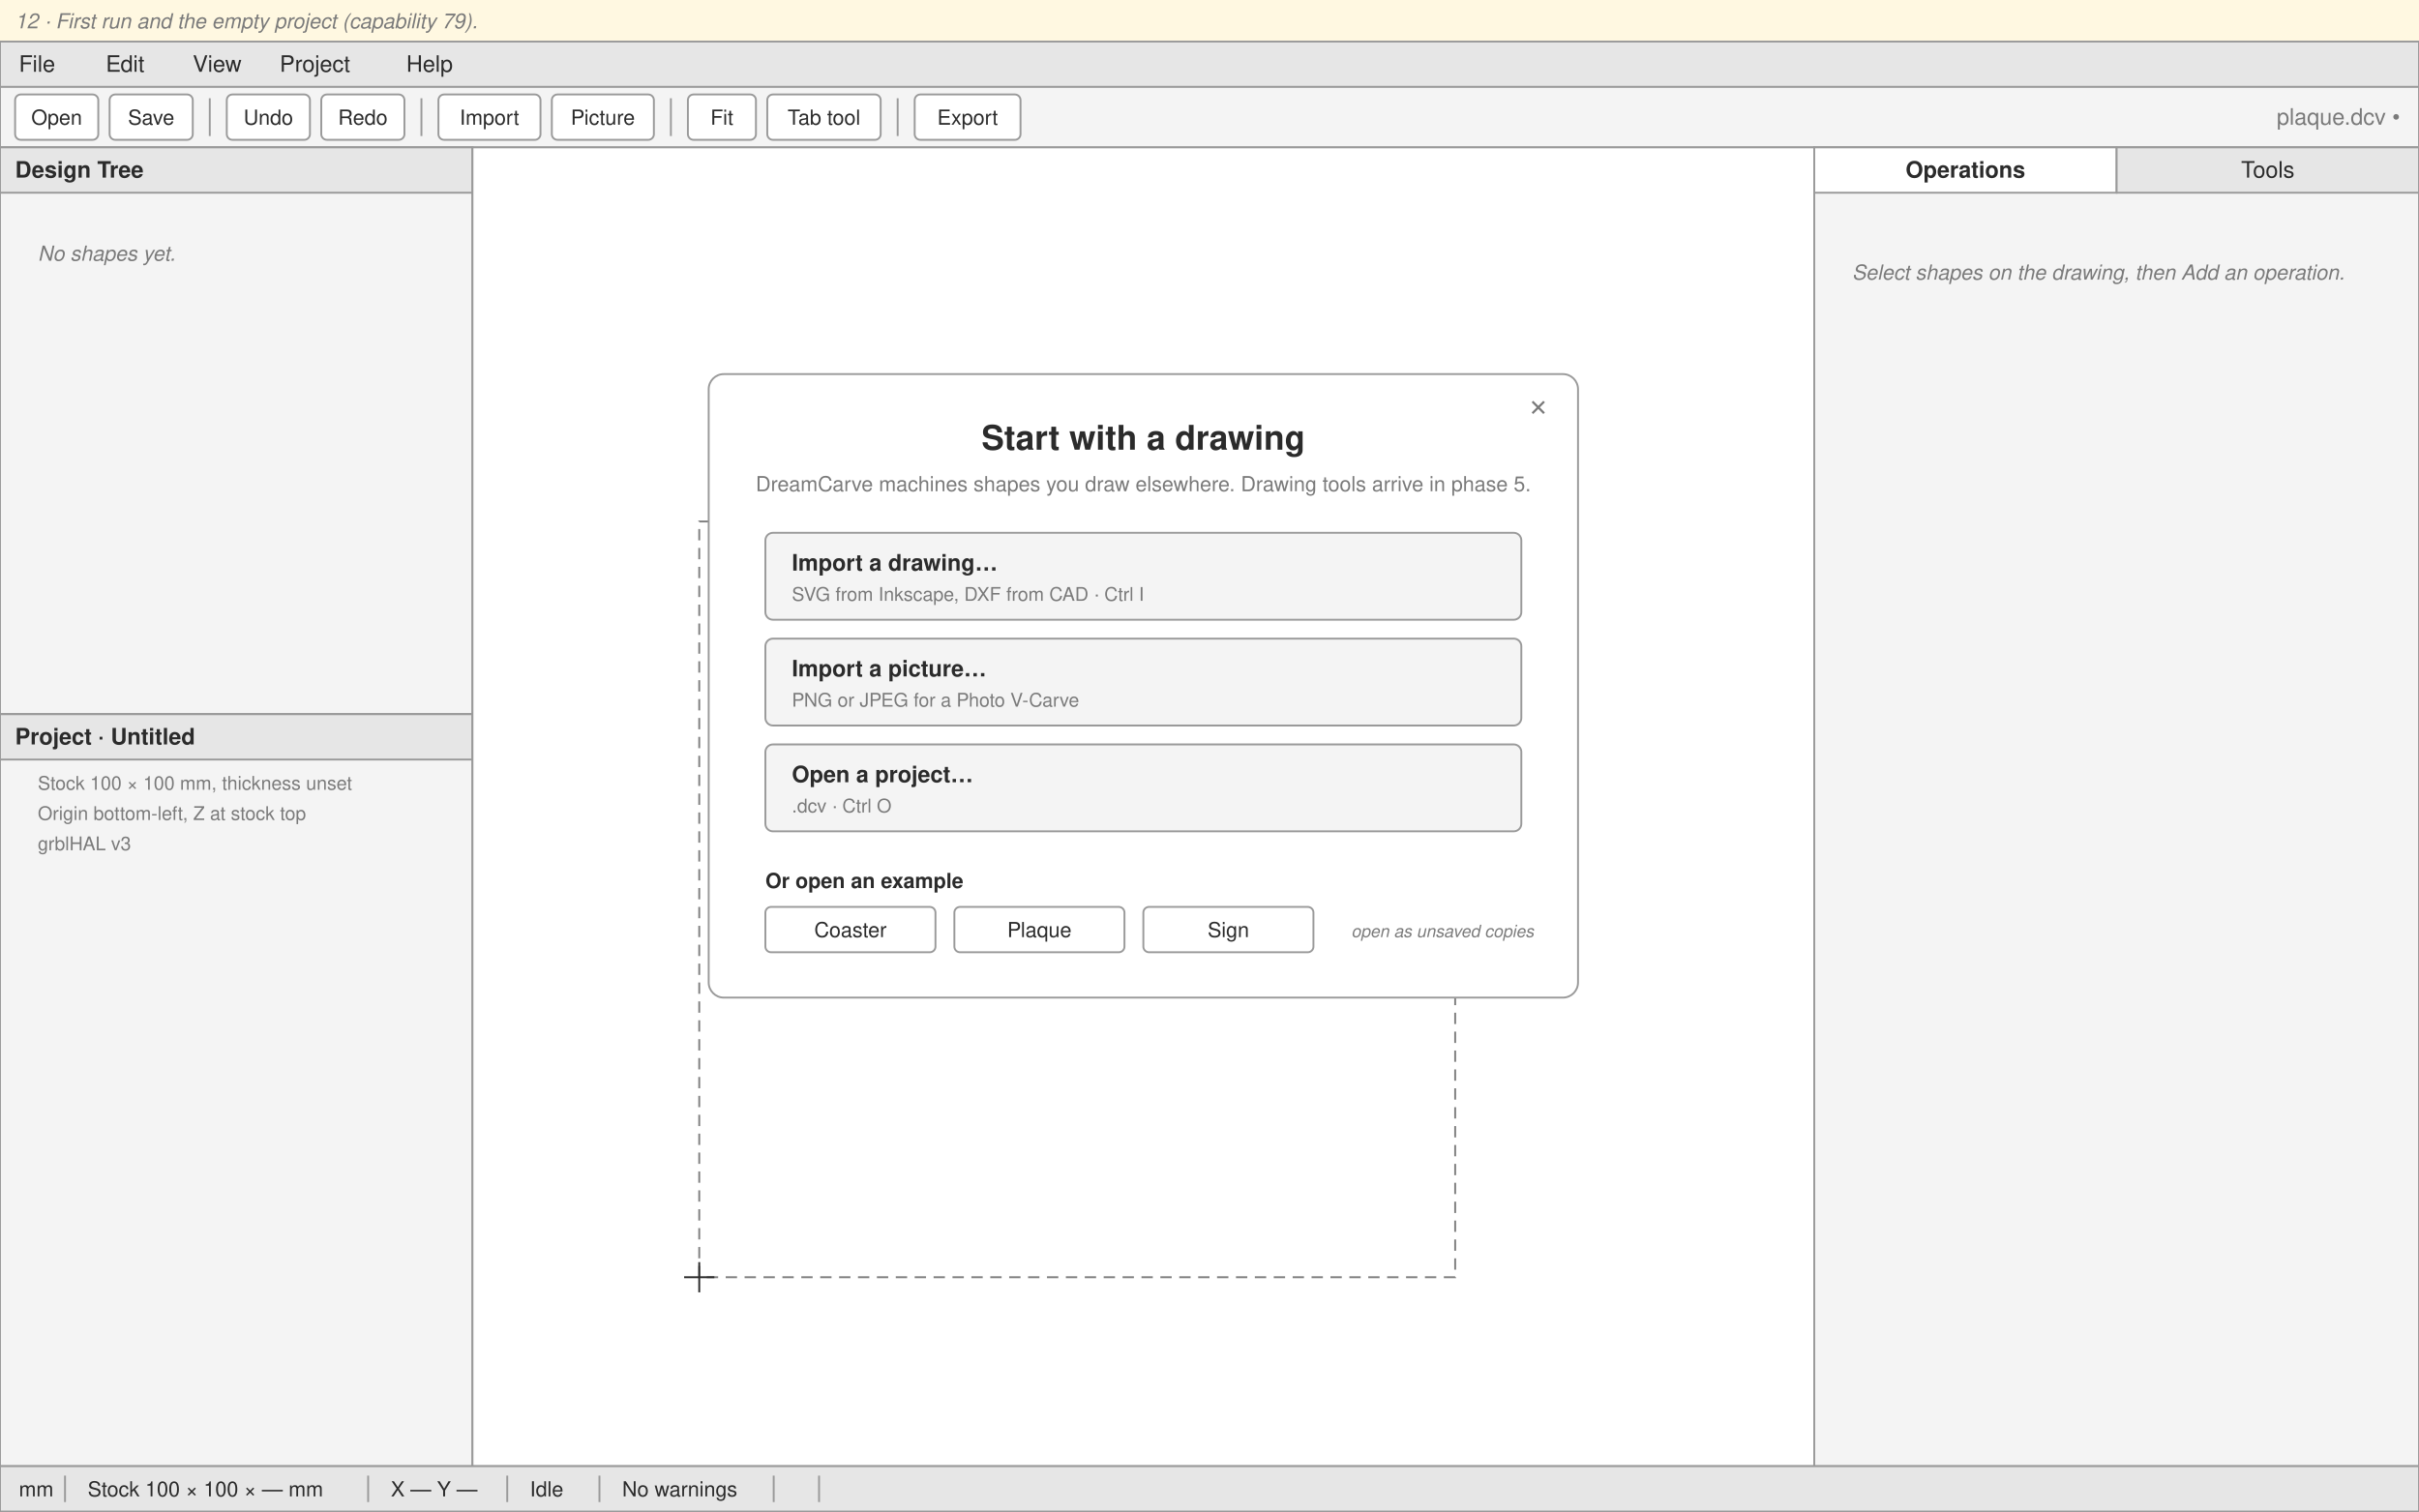
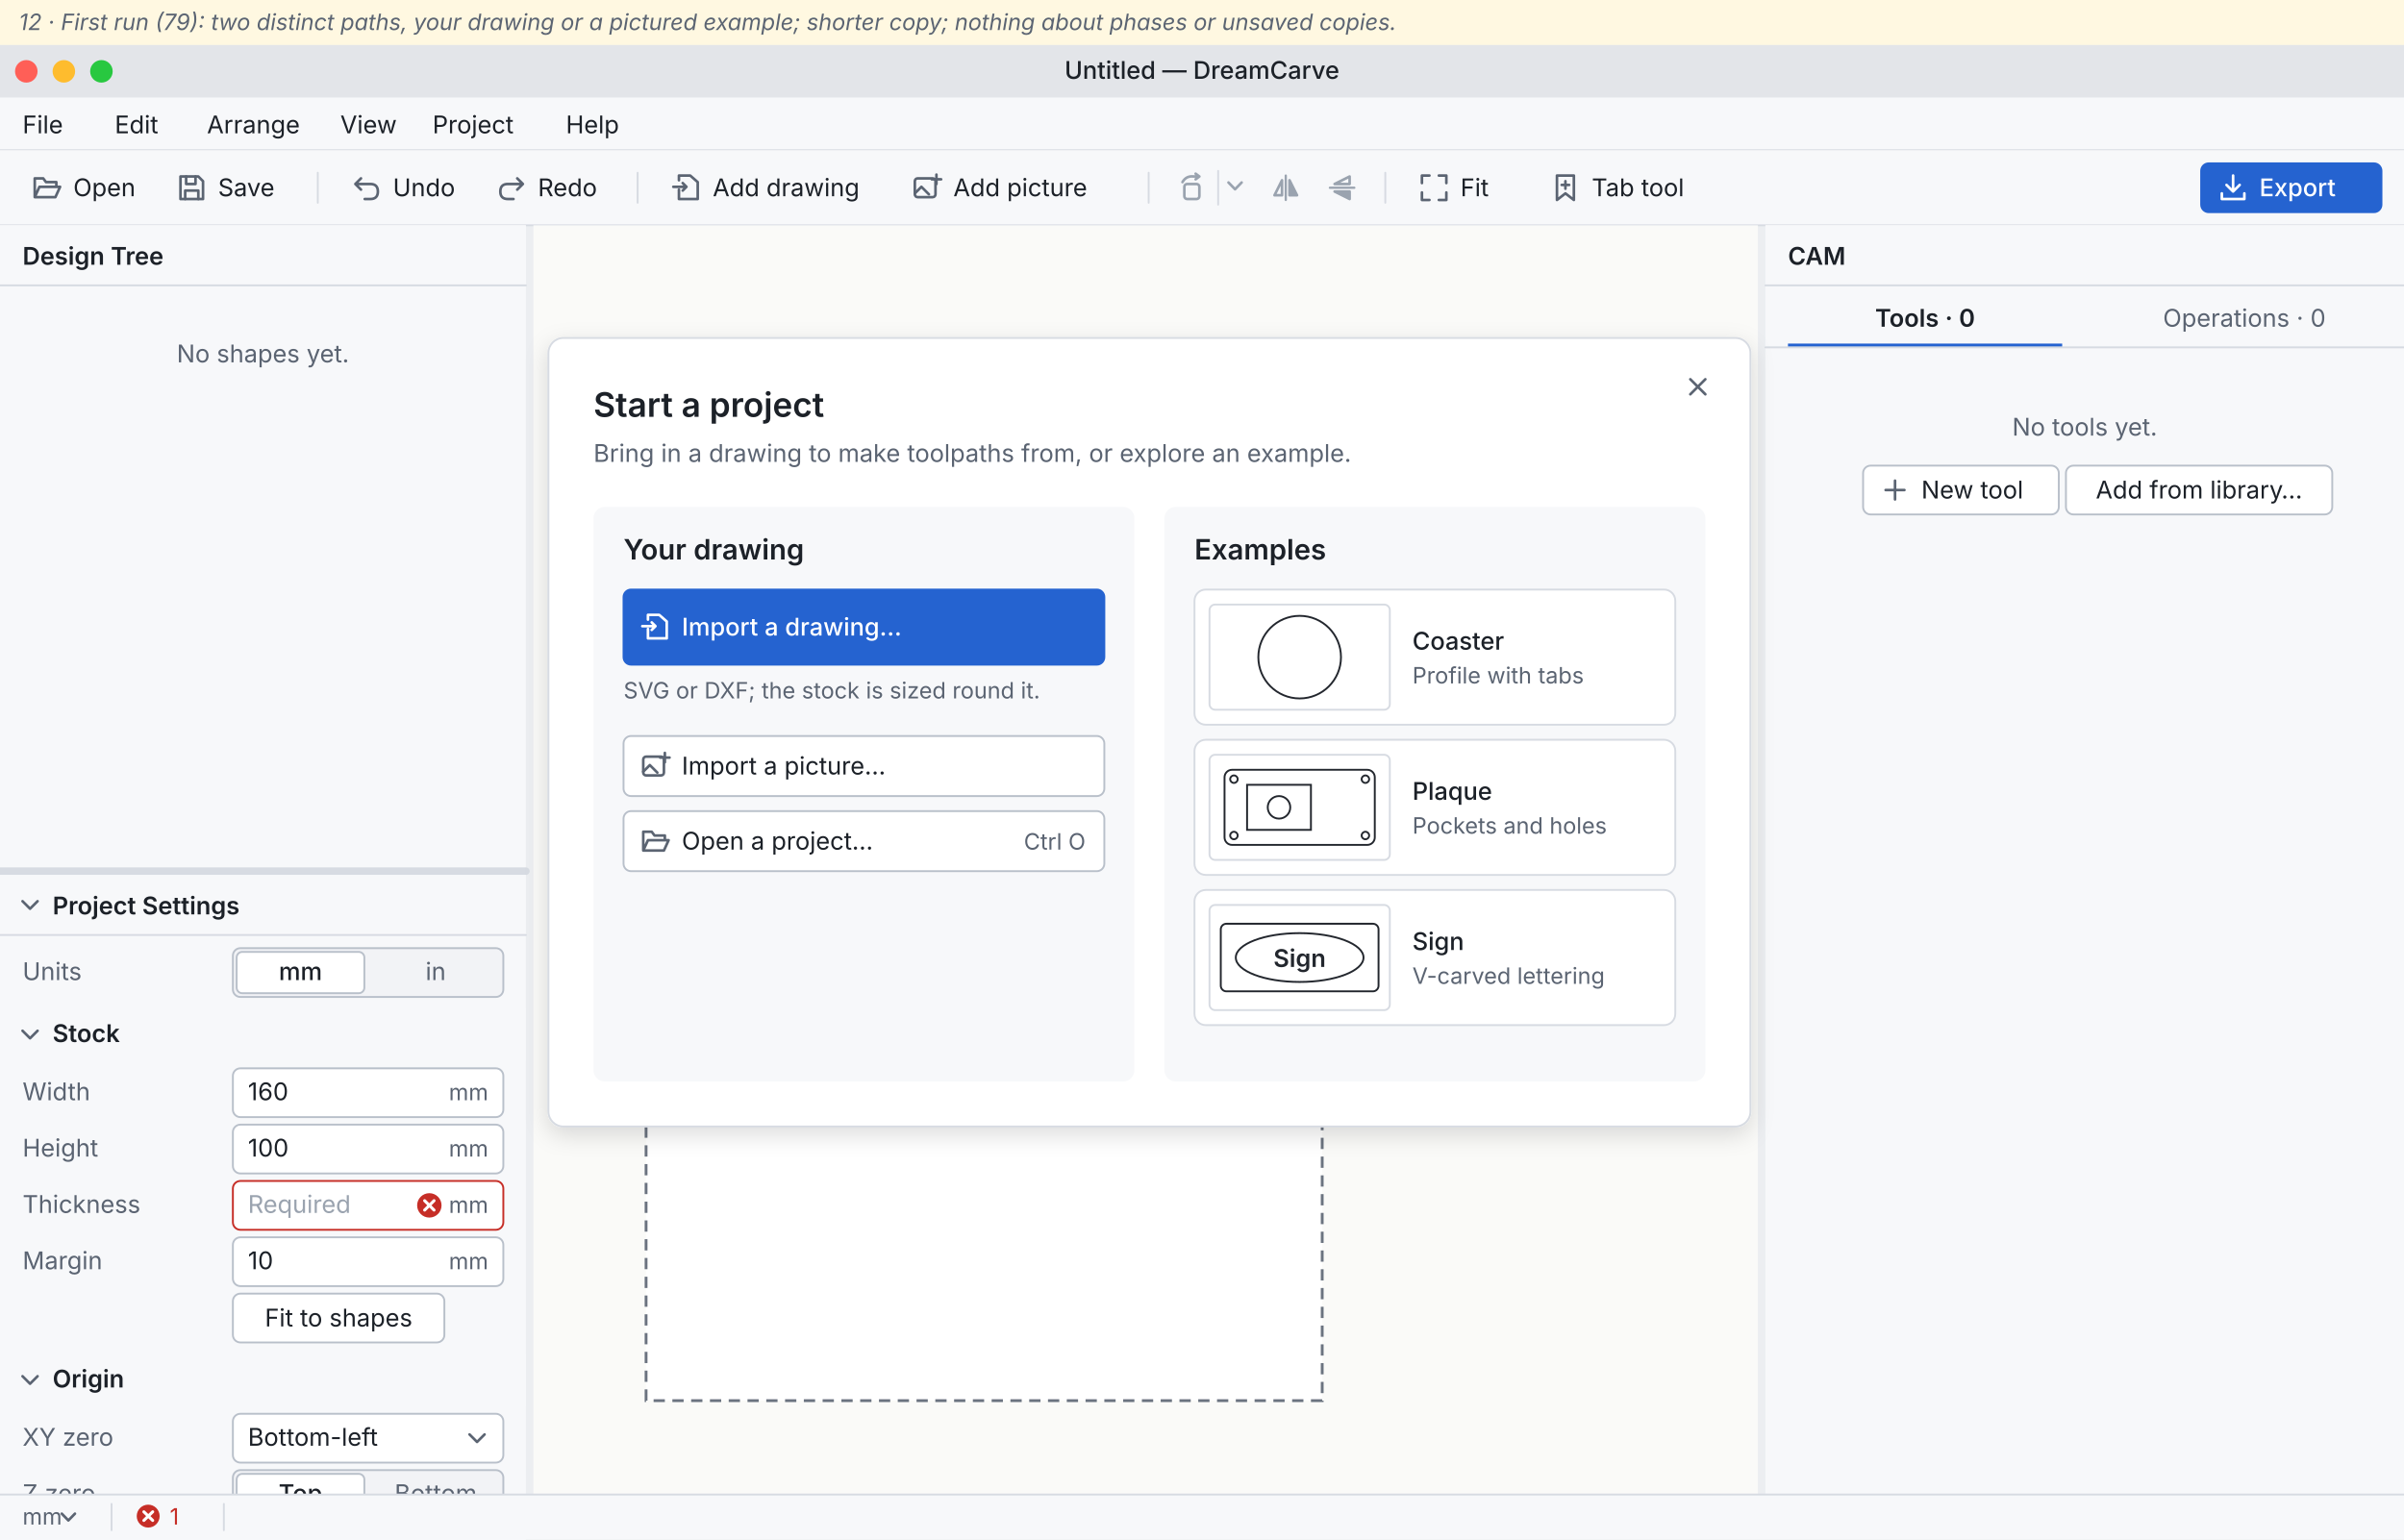
- <svg xmlns="http://www.w3.org/2000/svg" width="1280" height="800" viewBox="0 0 1280 800" font-family="Helvetica, Arial, sans-serif">
-   <rect width="1280" height="800" fill="#ffffff" />
-   <rect x="0" y="0" width="1280" height="22" rx="0" fill="#fff8e1" stroke="none" stroke-width="1" />
-   <text x="8" y="15" font-family="Helvetica, Arial, sans-serif" font-size="11" font-weight="normal" fill="#7a7a7a" text-anchor="start" font-style="italic">12 · First run and the empty project (capability 79).</text>
-   <rect x="0" y="22" width="1280" height="24" rx="0" fill="#e6e6e6" stroke="#9a9a9a" stroke-width="1" />
-   <text x="10" y="38" font-family="Helvetica, Arial, sans-serif" font-size="12" font-weight="normal" fill="#2b2b2b" text-anchor="start">File</text>
-   <text x="56" y="38" font-family="Helvetica, Arial, sans-serif" font-size="12" font-weight="normal" fill="#2b2b2b" text-anchor="start">Edit</text>
-   <text x="102" y="38" font-family="Helvetica, Arial, sans-serif" font-size="12" font-weight="normal" fill="#2b2b2b" text-anchor="start">View</text>
-   <text x="148" y="38" font-family="Helvetica, Arial, sans-serif" font-size="12" font-weight="normal" fill="#2b2b2b" text-anchor="start">Project</text>
-   <text x="215" y="38" font-family="Helvetica, Arial, sans-serif" font-size="12" font-weight="normal" fill="#2b2b2b" text-anchor="start">Help</text>
-   <rect x="0" y="46" width="1280" height="32" rx="0" fill="#f4f4f4" stroke="#9a9a9a" stroke-width="1" />
-   <rect x="8" y="50" width="44" height="24" rx="3" fill="#ffffff" stroke="#9a9a9a" stroke-width="1" />
-   <text x="30.0" y="66.0" font-family="Helvetica, Arial, sans-serif" font-size="11" font-weight="normal" fill="#2b2b2b" text-anchor="middle">Open</text>
-   <rect x="58" y="50" width="44" height="24" rx="3" fill="#ffffff" stroke="#9a9a9a" stroke-width="1" />
-   <text x="80.0" y="66.0" font-family="Helvetica, Arial, sans-serif" font-size="11" font-weight="normal" fill="#2b2b2b" text-anchor="middle">Save</text>
-   <line x1="111" y1="52" x2="111" y2="72" stroke="#9a9a9a" stroke-width="1" />
-   <rect x="120" y="50" width="44" height="24" rx="3" fill="#ffffff" stroke="#9a9a9a" stroke-width="1" />
-   <text x="142.0" y="66.0" font-family="Helvetica, Arial, sans-serif" font-size="11" font-weight="normal" fill="#2b2b2b" text-anchor="middle">Undo</text>
-   <rect x="170" y="50" width="44" height="24" rx="3" fill="#ffffff" stroke="#9a9a9a" stroke-width="1" />
-   <text x="192.0" y="66.0" font-family="Helvetica, Arial, sans-serif" font-size="11" font-weight="normal" fill="#2b2b2b" text-anchor="middle">Redo</text>
-   <line x1="223" y1="52" x2="223" y2="72" stroke="#9a9a9a" stroke-width="1" />
-   <rect x="232" y="50" width="54" height="24" rx="3" fill="#ffffff" stroke="#9a9a9a" stroke-width="1" />
-   <text x="259.0" y="66.0" font-family="Helvetica, Arial, sans-serif" font-size="11" font-weight="normal" fill="#2b2b2b" text-anchor="middle">Import</text>
-   <rect x="292" y="50" width="54" height="24" rx="3" fill="#ffffff" stroke="#9a9a9a" stroke-width="1" />
-   <text x="319.0" y="66.0" font-family="Helvetica, Arial, sans-serif" font-size="11" font-weight="normal" fill="#2b2b2b" text-anchor="middle">Picture</text>
-   <line x1="355" y1="52" x2="355" y2="72" stroke="#9a9a9a" stroke-width="1" />
-   <rect x="364" y="50" width="36" height="24" rx="3" fill="#ffffff" stroke="#9a9a9a" stroke-width="1" />
-   <text x="382.0" y="66.0" font-family="Helvetica, Arial, sans-serif" font-size="11" font-weight="normal" fill="#2b2b2b" text-anchor="middle">Fit</text>
-   <rect x="406" y="50" width="60" height="24" rx="3" fill="#ffffff" stroke="#9a9a9a" stroke-width="1" />
-   <text x="436.0" y="66.0" font-family="Helvetica, Arial, sans-serif" font-size="11" font-weight="normal" fill="#2b2b2b" text-anchor="middle">Tab tool</text>
-   <line x1="475" y1="52" x2="475" y2="72" stroke="#9a9a9a" stroke-width="1" />
-   <rect x="484" y="50" width="56" height="24" rx="3" fill="#ffffff" stroke="#9a9a9a" stroke-width="1" />
-   <text x="512.0" y="66.0" font-family="Helvetica, Arial, sans-serif" font-size="11" font-weight="normal" fill="#2b2b2b" text-anchor="middle">Export</text>
-   <text x="1270" y="66" font-family="Helvetica, Arial, sans-serif" font-size="12" font-weight="normal" fill="#7a7a7a" text-anchor="end">plaque.dcv •</text>
-   <rect x="0" y="78" width="250" height="300" rx="0" fill="#f4f4f4" stroke="#9a9a9a" stroke-width="1" />
-   <rect x="0" y="78" width="250" height="24" rx="0" fill="#e6e6e6" stroke="#9a9a9a" stroke-width="1" />
-   <text x="8" y="94" font-family="Helvetica, Arial, sans-serif" font-size="12" font-weight="bold" fill="#2b2b2b" text-anchor="start">Design Tree</text>
-   <text x="20" y="138" font-family="Helvetica, Arial, sans-serif" font-size="11" font-weight="normal" fill="#7a7a7a" text-anchor="start" font-style="italic">No shapes yet.</text>
-   <rect x="0" y="378" width="250" height="398" rx="0" fill="#f4f4f4" stroke="#9a9a9a" stroke-width="1" />
-   <rect x="0" y="378" width="250" height="24" rx="0" fill="#e6e6e6" stroke="#9a9a9a" stroke-width="1" />
-   <text x="8" y="394" font-family="Helvetica, Arial, sans-serif" font-size="12" font-weight="bold" fill="#2b2b2b" text-anchor="start">Project · Untitled</text>
-   <text x="20" y="418" font-family="Helvetica, Arial, sans-serif" font-size="10" font-weight="normal" fill="#7a7a7a" text-anchor="start">Stock 100 × 100 mm, thickness unset</text>
-   <text x="20" y="434" font-family="Helvetica, Arial, sans-serif" font-size="10" font-weight="normal" fill="#7a7a7a" text-anchor="start">Origin bottom-left, Z at stock top</text>
-   <text x="20" y="450" font-family="Helvetica, Arial, sans-serif" font-size="10" font-weight="normal" fill="#7a7a7a" text-anchor="start">grblHAL v3</text>
-   <rect x="250" y="78" width="710" height="698" rx="0" fill="#ffffff" stroke="#9a9a9a" stroke-width="1" />
-   <rect x="370" y="276" width="400" height="400" rx="0" fill="none" stroke="#7f7f7f" stroke-width="1" stroke-dasharray="6 4" />
-   <line x1="362" y1="676" x2="378" y2="676" stroke="#2b2b2b" stroke-width="1" />
-   <line x1="370" y1="668" x2="370" y2="684" stroke="#2b2b2b" stroke-width="1" />
-   <rect x="375.0" y="198" width="460" height="330" rx="8" fill="#ffffff" stroke="#9a9a9a" stroke-width="1" />
-   <text x="819.0" y="220" font-family="Helvetica, Arial, sans-serif" font-size="12" font-weight="normal" fill="#7a7a7a" text-anchor="end">✕</text>
-   <text x="605.0" y="238" font-family="Helvetica, Arial, sans-serif" font-size="18" font-weight="bold" fill="#2b2b2b" text-anchor="middle">Start with a drawing</text>
-   <text x="605.0" y="260" font-family="Helvetica, Arial, sans-serif" font-size="11" font-weight="normal" fill="#7a7a7a" text-anchor="middle">DreamCarve machines shapes you draw elsewhere. Drawing tools arrive in phase 5.</text>
-   <rect x="405.0" y="282" width="400" height="46" rx="4" fill="#f4f4f4" stroke="#9a9a9a" stroke-width="1" />
-   <text x="419.0" y="302" font-family="Helvetica, Arial, sans-serif" font-size="12" font-weight="bold" fill="#2b2b2b" text-anchor="start">Import a drawing…</text>
-   <text x="419.0" y="318" font-family="Helvetica, Arial, sans-serif" font-size="10" font-weight="normal" fill="#7a7a7a" text-anchor="start">SVG from Inkscape, DXF from CAD  ·  Ctrl I</text>
-   <rect x="405.0" y="338" width="400" height="46" rx="4" fill="#f4f4f4" stroke="#9a9a9a" stroke-width="1" />
-   <text x="419.0" y="358" font-family="Helvetica, Arial, sans-serif" font-size="12" font-weight="bold" fill="#2b2b2b" text-anchor="start">Import a picture…</text>
-   <text x="419.0" y="374" font-family="Helvetica, Arial, sans-serif" font-size="10" font-weight="normal" fill="#7a7a7a" text-anchor="start">PNG or JPEG for a Photo V-Carve</text>
-   <rect x="405.0" y="394" width="400" height="46" rx="4" fill="#f4f4f4" stroke="#9a9a9a" stroke-width="1" />
-   <text x="419.0" y="414" font-family="Helvetica, Arial, sans-serif" font-size="12" font-weight="bold" fill="#2b2b2b" text-anchor="start">Open a project…</text>
-   <text x="419.0" y="430" font-family="Helvetica, Arial, sans-serif" font-size="10" font-weight="normal" fill="#7a7a7a" text-anchor="start">.dcv  ·  Ctrl O</text>
-   <text x="405.0" y="470" font-family="Helvetica, Arial, sans-serif" font-size="11" font-weight="bold" fill="#2b2b2b" text-anchor="start">Or open an example</text>
-   <rect x="405.0" y="480" width="90" height="24" rx="3" fill="#ffffff" stroke="#9a9a9a" stroke-width="1" />
-   <text x="450.0" y="496.0" font-family="Helvetica, Arial, sans-serif" font-size="11" font-weight="normal" fill="#2b2b2b" text-anchor="middle">Coaster</text>
-   <rect x="505.0" y="480" width="90" height="24" rx="3" fill="#ffffff" stroke="#9a9a9a" stroke-width="1" />
-   <text x="550.0" y="496.0" font-family="Helvetica, Arial, sans-serif" font-size="11" font-weight="normal" fill="#2b2b2b" text-anchor="middle">Plaque</text>
-   <rect x="605.0" y="480" width="90" height="24" rx="3" fill="#ffffff" stroke="#9a9a9a" stroke-width="1" />
-   <text x="650.0" y="496.0" font-family="Helvetica, Arial, sans-serif" font-size="11" font-weight="normal" fill="#2b2b2b" text-anchor="middle">Sign</text>
-   <text x="715.0" y="496" font-family="Helvetica, Arial, sans-serif" font-size="9" font-weight="normal" fill="#7a7a7a" text-anchor="start" font-style="italic">open as unsaved copies</text>
-   <rect x="960" y="78" width="320" height="698" rx="0" fill="#f4f4f4" stroke="#9a9a9a" stroke-width="1" />
-   <rect x="960.0" y="78" width="160.0" height="24" rx="0" fill="#ffffff" stroke="#9a9a9a" stroke-width="1" />
-   <text x="1040.0" y="94" font-family="Helvetica, Arial, sans-serif" font-size="12" font-weight="bold" fill="#2b2b2b" text-anchor="middle">Operations</text>
-   <rect x="1120.0" y="78" width="160.0" height="24" rx="0" fill="#e6e6e6" stroke="#9a9a9a" stroke-width="1" />
-   <text x="1200.0" y="94" font-family="Helvetica, Arial, sans-serif" font-size="12" font-weight="normal" fill="#2b2b2b" text-anchor="middle">Tools</text>
-   <text x="980" y="148" font-family="Helvetica, Arial, sans-serif" font-size="11" font-weight="normal" fill="#7a7a7a" text-anchor="start" font-style="italic">Select shapes on the drawing, then Add an operation.</text>
-   <rect x="0" y="776" width="1280" height="24" rx="0" fill="#e6e6e6" stroke="#9a9a9a" stroke-width="1" />
-   <text x="10" y="792" font-family="Helvetica, Arial, sans-serif" font-size="11" font-weight="normal" fill="#2b2b2b" text-anchor="start">mm</text>
-   <line x1="34.4" y1="781" x2="34.4" y2="795" stroke="#9a9a9a" stroke-width="1" />
-   <text x="46.4" y="792" font-family="Helvetica, Arial, sans-serif" font-size="11" font-weight="normal" fill="#2b2b2b" text-anchor="start">Stock 100 × 100 × — mm</text>
-   <line x1="194.8" y1="781" x2="194.8" y2="795" stroke="#9a9a9a" stroke-width="1" />
-   <text x="206.8" y="792" font-family="Helvetica, Arial, sans-serif" font-size="11" font-weight="normal" fill="#2b2b2b" text-anchor="start">X —  Y —</text>
-   <line x1="268.4" y1="781" x2="268.4" y2="795" stroke="#9a9a9a" stroke-width="1" />
-   <text x="280.4" y="792" font-family="Helvetica, Arial, sans-serif" font-size="11" font-weight="normal" fill="#2b2b2b" text-anchor="start">Idle</text>
-   <line x1="317.2" y1="781" x2="317.2" y2="795" stroke="#9a9a9a" stroke-width="1" />
-   <text x="329.2" y="792" font-family="Helvetica, Arial, sans-serif" font-size="11" font-weight="normal" fill="#2b2b2b" text-anchor="start">No warnings</text>
-   <line x1="409.4" y1="781" x2="409.4" y2="795" stroke="#9a9a9a" stroke-width="1" />
-   <text x="421.4" y="792" font-family="Helvetica, Arial, sans-serif" font-size="11" font-weight="normal" fill="#2b2b2b" text-anchor="start" />
-   <line x1="433.4" y1="781" x2="433.4" y2="795" stroke="#9a9a9a" stroke-width="1" />
+ <svg xmlns="http://www.w3.org/2000/svg" width="1280" height="820" viewBox="0 0 1280 820" font-family="Inter, -apple-system, 'Segoe UI', Helvetica, Arial, sans-serif">
+   <defs>
+     <filter id="shadow" x="-10%" y="-10%" width="120%" height="130%">
+       <feDropShadow dx="0" dy="4" stdDeviation="6" flood-color="#000" flood-opacity="0.14" />
+     </filter>
+     <pattern id="hatch" width="4" height="4" patternUnits="userSpaceOnUse" patternTransform="rotate(45)">
+       <rect width="4" height="4" fill="#8A929E" opacity="0.35" />
+       <line x1="0" y1="0" x2="0" y2="4" stroke="#8A929E" stroke-width="1.2" />
+     </pattern>
+   </defs>
+   <rect width="1280" height="820" fill="#ECEEF1" />
+   <rect x="0.0" y="0.0" width="1280.0" height="24.0" rx="0" fill="#FFF8E1" stroke="none" stroke-width="1" />
+   <text x="10.0" y="16.0" font-family="Inter, -apple-system, 'Segoe UI', Helvetica, Arial, sans-serif" font-size="12" font-weight="400" fill="#5B6472" text-anchor="start" font-style="italic">12 · First run (79): two distinct paths, your drawing or a pictured example; shorter copy; nothing about phases or unsaved copies.</text>
+   <rect x="0.0" y="24.0" width="1280.0" height="28.0" rx="0" fill="#E3E5E9" stroke="none" stroke-width="1" />
+   <circle cx="14.0" cy="38.0" r="6.0" fill="#FF5F57" stroke="none" stroke-width="1" />
+   <circle cx="34.0" cy="38.0" r="6.0" fill="#FEBC2E" stroke="none" stroke-width="1" />
+   <circle cx="54.0" cy="38.0" r="6.0" fill="#28C840" stroke="none" stroke-width="1" />
+   <text x="640.0" y="42.0" font-family="Inter, -apple-system, 'Segoe UI', Helvetica, Arial, sans-serif" font-size="13" font-weight="500" fill="#1C2128" text-anchor="middle">Untitled — DreamCarve</text>
+   <rect x="0.0" y="52.0" width="1280.0" height="28.0" rx="0" fill="#F7F8FA" stroke="none" stroke-width="1" />
+   <text x="12.0" y="71.0" font-family="Inter, -apple-system, 'Segoe UI', Helvetica, Arial, sans-serif" font-size="13" font-weight="400" fill="#1C2128" text-anchor="start">File</text>
+   <text x="61.1" y="71.0" font-family="Inter, -apple-system, 'Segoe UI', Helvetica, Arial, sans-serif" font-size="13" font-weight="400" fill="#1C2128" text-anchor="start">Edit</text>
+   <text x="110.2" y="71.0" font-family="Inter, -apple-system, 'Segoe UI', Helvetica, Arial, sans-serif" font-size="13" font-weight="400" fill="#1C2128" text-anchor="start">Arrange</text>
+   <text x="181.2" y="71.0" font-family="Inter, -apple-system, 'Segoe UI', Helvetica, Arial, sans-serif" font-size="13" font-weight="400" fill="#1C2128" text-anchor="start">View</text>
+   <text x="230.3" y="71.0" font-family="Inter, -apple-system, 'Segoe UI', Helvetica, Arial, sans-serif" font-size="13" font-weight="400" fill="#1C2128" text-anchor="start">Project</text>
+   <text x="301.3" y="71.0" font-family="Inter, -apple-system, 'Segoe UI', Helvetica, Arial, sans-serif" font-size="13" font-weight="400" fill="#1C2128" text-anchor="start">Help</text>
+   <line x1="0.0" y1="80.0" x2="1280.0" y2="80.0" stroke="#D7DBE2" stroke-width="1" stroke-linecap="round" />
+   <rect x="0.0" y="80.0" width="1280.0" height="40.0" rx="0" fill="#F7F8FA" stroke="none" stroke-width="1" />
+   <rect x="8.0" y="86.0" width="75.1" height="28.0" rx="4" fill="none" stroke="none" stroke-width="1" />
+   <path d="M 18.5,105.0 L 18.5,95.0 L 23.0,95.0 L 24.5,97.0 L 30.0,97.0 L 30.0,99.0 M 18.5,105.0 L 21.0,99.5 L 32.0,99.5 L 29.5,105.0 Z" fill="none" stroke="#5B6472" stroke-width="1.4" stroke-linecap="round" stroke-linejoin="round" />
+   <text x="39.0" y="104.5" font-family="Inter, -apple-system, 'Segoe UI', Helvetica, Arial, sans-serif" font-size="13" font-weight="400" fill="#1C2128" text-anchor="start">Open</text>
+   <rect x="85.1" y="86.0" width="75.1" height="28.0" rx="4" fill="none" stroke="none" stroke-width="1" />
+   <path d="M 96.1,94.0 L 105.6,94.0 L 108.1,96.5 L 108.1,106.0 L 96.1,106.0 Z" fill="none" stroke="#5B6472" stroke-width="1.4" stroke-linecap="round" stroke-linejoin="round" />
+   <path d="M 99.1,94.0 L 99.1,98.0 L 104.1,98.0 L 104.1,94.0 M 98.6,106.0 L 98.6,101.5 L 105.6,101.5 L 105.6,106.0" fill="none" stroke="#5B6472" stroke-width="1.4" stroke-linecap="round" stroke-linejoin="round" />
+   <text x="116.1" y="104.5" font-family="Inter, -apple-system, 'Segoe UI', Helvetica, Arial, sans-serif" font-size="13" font-weight="400" fill="#1C2128" text-anchor="start">Save</text>
+   <line x1="169.2" y1="92.0" x2="169.2" y2="108.0" stroke="#D7DBE2" stroke-width="1" stroke-linecap="round" />
+   <rect x="178.2" y="86.0" width="75.1" height="28.0" rx="4" fill="none" stroke="none" stroke-width="1" />
+   <path d="M 192.2,95.0 L 189.2,98.0 L 192.2,101.0 M 189.2,98.0 L 197.2,98.0 Q 201.2,98.0 201.2,102.0 Q 201.2,106.0 197.2,106.0 L 194.2,106.0" fill="none" stroke="#5B6472" stroke-width="1.4" stroke-linecap="round" stroke-linejoin="round" />
+   <text x="209.2" y="104.5" font-family="Inter, -apple-system, 'Segoe UI', Helvetica, Arial, sans-serif" font-size="13" font-weight="400" fill="#1C2128" text-anchor="start">Undo</text>
+   <rect x="255.4" y="86.0" width="75.1" height="28.0" rx="4" fill="none" stroke="none" stroke-width="1" />
+   <path d="M 275.4,95.0 L 278.4,98.0 L 275.4,101.0 M 278.4,98.0 L 270.4,98.0 Q 266.4,98.0 266.4,102.0 Q 266.4,106.0 270.4,106.0 L 273.4,106.0" fill="none" stroke="#5B6472" stroke-width="1.4" stroke-linecap="round" stroke-linejoin="round" />
+   <text x="286.4" y="104.5" font-family="Inter, -apple-system, 'Segoe UI', Helvetica, Arial, sans-serif" font-size="13" font-weight="400" fill="#1C2128" text-anchor="start">Redo</text>
+   <line x1="339.5" y1="92.0" x2="339.5" y2="108.0" stroke="#D7DBE2" stroke-width="1" stroke-linecap="round" />
+   <rect x="348.5" y="86.0" width="126.1" height="28.0" rx="4" fill="none" stroke="none" stroke-width="1" />
+   <path d="M 361.5,101.0 L 361.5,106.0 L 371.5,106.0 L 371.5,97.0 L 367.5,93.5 L 361.5,93.5 L 361.5,96.0" fill="none" stroke="#5B6472" stroke-width="1.4" stroke-linecap="round" stroke-linejoin="round" />
+   <path d="M 358.5,99.5 L 365.5,99.5 M 363.5,97.5 L 365.5,99.5 L 363.5,101.5" fill="none" stroke="#5B6472" stroke-width="1.4" stroke-linecap="round" stroke-linejoin="round" />
+   <text x="379.5" y="104.5" font-family="Inter, -apple-system, 'Segoe UI', Helvetica, Arial, sans-serif" font-size="13" font-weight="400" fill="#1C2128" text-anchor="start">Add drawing</text>
+   <rect x="476.6" y="86.0" width="126.1" height="28.0" rx="4" fill="none" stroke="none" stroke-width="1" />
+   <rect x="487.1" y="95.0" width="11.0" height="10.0" rx="1.5" fill="none" stroke="#5B6472" stroke-width="1.4" />
+   <path d="M 487.1,103.0 L 490.6,99.5 L 494.6,103.5" fill="none" stroke="#5B6472" stroke-width="1.4" stroke-linecap="round" stroke-linejoin="round" />
+   <path d="M 498.6,93.0 L 498.6,98.0 M 496.1,95.5 L 501.1,95.5" fill="none" stroke="#5B6472" stroke-width="1.4" stroke-linecap="round" stroke-linejoin="round" />
+   <text x="507.6" y="104.5" font-family="Inter, -apple-system, 'Segoe UI', Helvetica, Arial, sans-serif" font-size="13" font-weight="400" fill="#1C2128" text-anchor="start">Add picture</text>
+   <line x1="611.6" y1="92.0" x2="611.6" y2="108.0" stroke="#D7DBE2" stroke-width="1" stroke-linecap="round" />
+   <rect x="620.6" y="86.0" width="46.0" height="28.0" rx="4" fill="none" stroke="none" stroke-width="1" />
+   <rect x="630.6" y="98.0" width="8.0" height="8.0" rx="1.5" fill="none" stroke="#9AA3AF" stroke-width="1.4" />
+   <path d="M 629.6,97.0 Q 631.6,93.5 635.6,94.0 L 638.6,94.0 M 636.6,92.5 L 638.6,94.0 L 636.6,95.5" fill="none" stroke="#9AA3AF" stroke-width="1.4" stroke-linecap="round" stroke-linejoin="round" />
+   <line x1="648.6" y1="91.0" x2="648.6" y2="109.0" stroke="#D7DBE2" stroke-width="1" stroke-linecap="round" />
+   <path d="M 654.1,97.2 L 657.6,100.8 L 661.1,97.2" fill="none" stroke="#9AA3AF" stroke-width="1.4" stroke-linecap="round" stroke-linejoin="round" />
+   <path d="M 684.6,93.5 L 684.6,106.5" fill="none" stroke="#9AA3AF" stroke-width="1.2" stroke-linecap="round" stroke-linejoin="round" />
+   <path d="M 682.6,96.0 L 678.6,104.0 L 682.6,104.0 Z" fill="none" stroke="#9AA3AF" stroke-width="1.4" stroke-linecap="round" stroke-linejoin="round" />
+   <path d="M 686.6,96.0 L 690.6,104.0 L 686.6,104.0 Z" fill="#9AA3AF" stroke="#9AA3AF" stroke-width="1.4" stroke-linecap="round" stroke-linejoin="round" />
+   <path d="M 708.1,100.0 L 721.1,100.0" fill="none" stroke="#9AA3AF" stroke-width="1.2" stroke-linecap="round" stroke-linejoin="round" />
+   <path d="M 710.6,98.0 L 718.6,94.0 L 718.6,98.0 Z" fill="none" stroke="#9AA3AF" stroke-width="1.4" stroke-linecap="round" stroke-linejoin="round" />
+   <path d="M 710.6,102.0 L 718.6,106.0 L 718.6,102.0 Z" fill="#9AA3AF" stroke="#9AA3AF" stroke-width="1.4" stroke-linecap="round" stroke-linejoin="round" />
+   <line x1="737.6" y1="92.0" x2="737.6" y2="108.0" stroke="#D7DBE2" stroke-width="1" stroke-linecap="round" />
+   <rect x="746.6" y="86.0" width="67.8" height="28.0" rx="4" fill="none" stroke="none" stroke-width="1" />
+   <path d="M 757.1,97.5 L 757.1,93.5 L 761.1,93.5 M 766.1,93.5 L 770.1,93.5 L 770.1,97.5 M 770.1,102.5 L 770.1,106.5 L 766.1,106.5 M 761.1,106.5 L 757.1,106.5 L 757.1,102.5" fill="none" stroke="#5B6472" stroke-width="1.4" stroke-linecap="round" stroke-linejoin="round" />
+   <text x="777.6" y="104.5" font-family="Inter, -apple-system, 'Segoe UI', Helvetica, Arial, sans-serif" font-size="13" font-weight="400" fill="#1C2128" text-anchor="start">Fit</text>
+   <rect x="816.5" y="86.0" width="104.2" height="28.0" rx="4" fill="none" stroke="none" stroke-width="1" />
+   <path d="M 829.0,93.5 L 838.0,93.5 L 838.0,106.5 L 833.5,103.0 L 829.0,106.5 Z" fill="none" stroke="#5B6472" stroke-width="1.4" stroke-linecap="round" stroke-linejoin="round" />
+   <path d="M 833.5,96.5 L 833.5,100.5 M 831.5,98.5 L 835.5,98.5" fill="none" stroke="#5B6472" stroke-width="1.4" stroke-linecap="round" stroke-linejoin="round" />
+   <text x="847.5" y="104.5" font-family="Inter, -apple-system, 'Segoe UI', Helvetica, Arial, sans-serif" font-size="13" font-weight="400" fill="#1C2128" text-anchor="start">Tab tool</text>
+   <rect x="1172.0" y="87.0" width="96.0" height="26.0" rx="4" fill="#2563D0" stroke="#2563D0" stroke-width="1" />
+   <path d="M 1189.0,93.5 L 1189.0,102.0 M 1185.5,98.5 L 1189.0,102.0 L 1192.5,98.5 M 1183.0,103.0 L 1183.0,106.0 L 1195.0,106.0 L 1195.0,103.0" fill="none" stroke="#FFFFFF" stroke-width="1.4" stroke-linecap="round" stroke-linejoin="round" />
+   <text x="1203.0" y="104.5" font-family="Inter, -apple-system, 'Segoe UI', Helvetica, Arial, sans-serif" font-size="13" font-weight="500" fill="#FFFFFF" text-anchor="start">Export</text>
+   <line x1="0.0" y1="120.0" x2="1280.0" y2="120.0" stroke="#D7DBE2" stroke-width="1" stroke-linecap="round" />
+   <rect x="0.0" y="120.0" width="280.0" height="676.0" rx="0" fill="#F7F8FA" stroke="none" stroke-width="1" />
+   <rect x="0.0" y="120.0" width="280.0" height="32.0" rx="0" fill="#F7F8FA" stroke="none" stroke-width="1" />
+   <text x="12.0" y="141.0" font-family="Inter, -apple-system, 'Segoe UI', Helvetica, Arial, sans-serif" font-size="13" font-weight="600" fill="#1C2128" text-anchor="start">Design Tree</text>
+   <line x1="0.0" y1="152.0" x2="280.0" y2="152.0" stroke="#D7DBE2" stroke-width="1" stroke-linecap="round" />
+   <text x="140.0" y="193.0" font-family="Inter, -apple-system, 'Segoe UI', Helvetica, Arial, sans-serif" font-size="13" font-weight="400" fill="#5B6472" text-anchor="middle">No shapes yet.</text>
+   <line x1="0.0" y1="464.0" x2="280.0" y2="464.0" stroke="#D7DBE2" stroke-width="4" stroke-linecap="round" />
+   <rect x="0.0" y="466.0" width="280.0" height="32.0" rx="0" fill="#F7F8FA" stroke="none" stroke-width="1" />
+   <path d="M 12.0,480.0 L 16.0,484.0 L 20.0,480.0" fill="none" stroke="#5B6472" stroke-width="1.4" stroke-linecap="round" stroke-linejoin="round" />
+   <text x="28.0" y="487.0" font-family="Inter, -apple-system, 'Segoe UI', Helvetica, Arial, sans-serif" font-size="13" font-weight="600" fill="#1C2128" text-anchor="start">Project Settings</text>
+   <line x1="0.0" y1="498.0" x2="280.0" y2="498.0" stroke="#D7DBE2" stroke-width="1" stroke-linecap="round" />
+   <text x="12.0" y="522.0" font-family="Inter, -apple-system, 'Segoe UI', Helvetica, Arial, sans-serif" font-size="13" font-weight="400" fill="#5B6472" text-anchor="start">Units</text>
+   <rect x="124.0" y="505.0" width="144.0" height="26.0" rx="4" fill="#F2F3F6" stroke="#B9C0CA" stroke-width="1" />
+   <rect x="126.0" y="507.0" width="68.0" height="22.0" rx="3" fill="#FFFFFF" stroke="#B9C0CA" stroke-width="1" />
+   <text x="160.0" y="522.0" font-family="Inter, -apple-system, 'Segoe UI', Helvetica, Arial, sans-serif" font-size="13" font-weight="500" fill="#1C2128" text-anchor="middle">mm</text>
+   <text x="232.0" y="522.0" font-family="Inter, -apple-system, 'Segoe UI', Helvetica, Arial, sans-serif" font-size="13" font-weight="400" fill="#5B6472" text-anchor="middle">in</text>
+   <rect x="0.0" y="537.0" width="280.0" height="28.0" rx="0" fill="#F7F8FA" stroke="none" stroke-width="1" />
+   <path d="M 12.0,549.0 L 16.0,553.0 L 20.0,549.0" fill="none" stroke="#5B6472" stroke-width="1.4" stroke-linecap="round" stroke-linejoin="round" />
+   <text x="28.0" y="555.0" font-family="Inter, -apple-system, 'Segoe UI', Helvetica, Arial, sans-serif" font-size="13" font-weight="600" fill="#1C2128" text-anchor="start">Stock</text>
+   <text x="12.0" y="586.0" font-family="Inter, -apple-system, 'Segoe UI', Helvetica, Arial, sans-serif" font-size="13" font-weight="400" fill="#5B6472" text-anchor="start">Width</text>
+   <rect x="124.0" y="569.0" width="144.0" height="26.0" rx="4" fill="#FFFFFF" stroke="#B9C0CA" stroke-width="1" />
+   <text x="260.0" y="586.0" font-family="Inter, -apple-system, 'Segoe UI', Helvetica, Arial, sans-serif" font-size="12" font-weight="400" fill="#5B6472" text-anchor="end">mm</text>
+   <text x="132.0" y="586.0" font-family="Inter, -apple-system, 'Segoe UI', Helvetica, Arial, sans-serif" font-size="13" font-weight="400" fill="#1C2128" text-anchor="start">160</text>
+   <text x="12.0" y="616.0" font-family="Inter, -apple-system, 'Segoe UI', Helvetica, Arial, sans-serif" font-size="13" font-weight="400" fill="#5B6472" text-anchor="start">Height</text>
+   <rect x="124.0" y="599.0" width="144.0" height="26.0" rx="4" fill="#FFFFFF" stroke="#B9C0CA" stroke-width="1" />
+   <text x="260.0" y="616.0" font-family="Inter, -apple-system, 'Segoe UI', Helvetica, Arial, sans-serif" font-size="12" font-weight="400" fill="#5B6472" text-anchor="end">mm</text>
+   <text x="132.0" y="616.0" font-family="Inter, -apple-system, 'Segoe UI', Helvetica, Arial, sans-serif" font-size="13" font-weight="400" fill="#1C2128" text-anchor="start">100</text>
+   <text x="12.0" y="646.0" font-family="Inter, -apple-system, 'Segoe UI', Helvetica, Arial, sans-serif" font-size="13" font-weight="400" fill="#5B6472" text-anchor="start">Thickness</text>
+   <rect x="124.0" y="629.0" width="144.0" height="26.0" rx="4" fill="#FFFFFF" stroke="#C62E27" stroke-width="1" />
+   <text x="260.0" y="646.0" font-family="Inter, -apple-system, 'Segoe UI', Helvetica, Arial, sans-serif" font-size="12" font-weight="400" fill="#5B6472" text-anchor="end">mm</text>
+   <circle cx="228.6" cy="642.0" r="6.5" fill="#C62E27" stroke="none" stroke-width="1" />
+   <path d="M226.1 639.5 L231.1 644.5 M231.1 639.5 L226.1 644.5" fill="none" stroke="#FFFFFF" stroke-width="1.6" stroke-linecap="round" stroke-linejoin="round" />
+   <text x="132.0" y="646.0" font-family="Inter, -apple-system, 'Segoe UI', Helvetica, Arial, sans-serif" font-size="13" font-weight="400" fill="#9AA3AF" text-anchor="start">Required</text>
+   <text x="12.0" y="676.0" font-family="Inter, -apple-system, 'Segoe UI', Helvetica, Arial, sans-serif" font-size="13" font-weight="400" fill="#5B6472" text-anchor="start">Margin</text>
+   <rect x="124.0" y="659.0" width="144.0" height="26.0" rx="4" fill="#FFFFFF" stroke="#B9C0CA" stroke-width="1" />
+   <text x="260.0" y="676.0" font-family="Inter, -apple-system, 'Segoe UI', Helvetica, Arial, sans-serif" font-size="12" font-weight="400" fill="#5B6472" text-anchor="end">mm</text>
+   <text x="132.0" y="676.0" font-family="Inter, -apple-system, 'Segoe UI', Helvetica, Arial, sans-serif" font-size="13" font-weight="400" fill="#1C2128" text-anchor="start">10</text>
+   <rect x="124.0" y="689.0" width="112.6" height="26.0" rx="4" fill="#FFFFFF" stroke="#B9C0CA" stroke-width="1" />
+   <text x="180.3" y="706.5" font-family="Inter, -apple-system, 'Segoe UI', Helvetica, Arial, sans-serif" font-size="13" font-weight="400" fill="#1C2128" text-anchor="middle">Fit to shapes</text>
+   <rect x="0.0" y="721.0" width="280.0" height="28.0" rx="0" fill="#F7F8FA" stroke="none" stroke-width="1" />
+   <path d="M 12.0,733.0 L 16.0,737.0 L 20.0,733.0" fill="none" stroke="#5B6472" stroke-width="1.4" stroke-linecap="round" stroke-linejoin="round" />
+   <text x="28.0" y="739.0" font-family="Inter, -apple-system, 'Segoe UI', Helvetica, Arial, sans-serif" font-size="13" font-weight="600" fill="#1C2128" text-anchor="start">Origin</text>
+   <text x="12.0" y="770.0" font-family="Inter, -apple-system, 'Segoe UI', Helvetica, Arial, sans-serif" font-size="13" font-weight="400" fill="#5B6472" text-anchor="start">XY zero</text>
+   <rect x="124.0" y="753.0" width="144.0" height="26.0" rx="4" fill="#FFFFFF" stroke="#B9C0CA" stroke-width="1" />
+   <text x="132.0" y="770.0" font-family="Inter, -apple-system, 'Segoe UI', Helvetica, Arial, sans-serif" font-size="13" font-weight="400" fill="#1C2128" text-anchor="start">Bottom-left</text>
+   <path d="M 250.0,764.0 L 254.0,768.0 L 258.0,764.0" fill="none" stroke="#5B6472" stroke-width="1.4" stroke-linecap="round" stroke-linejoin="round" />
+   <text x="12.0" y="800.0" font-family="Inter, -apple-system, 'Segoe UI', Helvetica, Arial, sans-serif" font-size="13" font-weight="400" fill="#5B6472" text-anchor="start">Z zero</text>
+   <rect x="124.0" y="783.0" width="144.0" height="26.0" rx="4" fill="#F2F3F6" stroke="#B9C0CA" stroke-width="1" />
+   <rect x="126.0" y="785.0" width="68.0" height="22.0" rx="3" fill="#FFFFFF" stroke="#B9C0CA" stroke-width="1" />
+   <text x="160.0" y="800.0" font-family="Inter, -apple-system, 'Segoe UI', Helvetica, Arial, sans-serif" font-size="13" font-weight="500" fill="#1C2128" text-anchor="middle">Top</text>
+   <text x="232.0" y="800.0" font-family="Inter, -apple-system, 'Segoe UI', Helvetica, Arial, sans-serif" font-size="13" font-weight="400" fill="#5B6472" text-anchor="middle">Bottom</text>
+   <rect x="0.0" y="813.0" width="280.0" height="28.0" rx="0" fill="#F7F8FA" stroke="none" stroke-width="1" />
+   <path d="M 14.0,823.0 L 18.0,827.0 L 14.0,831.0" fill="none" stroke="#5B6472" stroke-width="1.4" stroke-linecap="round" stroke-linejoin="round" />
+   <text x="28.0" y="831.0" font-family="Inter, -apple-system, 'Segoe UI', Helvetica, Arial, sans-serif" font-size="13" font-weight="600" fill="#1C2128" text-anchor="start">Heights</text>
+   <text x="89.0" y="831.0" font-family="Inter, -apple-system, 'Segoe UI', Helvetica, Arial, sans-serif" font-size="12" font-weight="400" fill="#5B6472" text-anchor="start">Clearance 10 mm, park 150…</text>
+   <rect x="0.0" y="841.0" width="280.0" height="28.0" rx="0" fill="#F7F8FA" stroke="none" stroke-width="1" />
+   <path d="M 14.0,851.0 L 18.0,855.0 L 14.0,859.0" fill="none" stroke="#5B6472" stroke-width="1.4" stroke-linecap="round" stroke-linejoin="round" />
+   <text x="28.0" y="859.0" font-family="Inter, -apple-system, 'Segoe UI', Helvetica, Arial, sans-serif" font-size="13" font-weight="600" fill="#1C2128" text-anchor="start">Tolerances</text>
+   <text x="110.8" y="859.0" font-family="Inter, -apple-system, 'Segoe UI', Helvetica, Arial, sans-serif" font-size="12" font-weight="400" fill="#5B6472" text-anchor="start">Flatten 0.01, arc fit…</text>
+   <rect x="0.0" y="869.0" width="280.0" height="28.0" rx="0" fill="#F7F8FA" stroke="none" stroke-width="1" />
+   <path d="M 14.0,879.0 L 18.0,883.0 L 14.0,887.0" fill="none" stroke="#5B6472" stroke-width="1.4" stroke-linecap="round" stroke-linejoin="round" />
+   <text x="28.0" y="887.0" font-family="Inter, -apple-system, 'Segoe UI', Helvetica, Arial, sans-serif" font-size="13" font-weight="600" fill="#1C2128" text-anchor="start">Post-processor</text>
+   <text x="139.9" y="887.0" font-family="Inter, -apple-system, 'Segoe UI', Helvetica, Arial, sans-serif" font-size="12" font-weight="400" fill="#5B6472" text-anchor="start">grblHAL v4, one pr…</text>
+   <rect x="284.0" y="120.0" width="652.0" height="676.0" rx="0" fill="#FAFAF8" stroke="none" stroke-width="1" />
+   <rect x="344.0" y="386.0" width="360.0" height="360.0" rx="0" fill="#FFFFFF" stroke="#6B7380" stroke-width="1.5" stroke-dasharray="6 4" />
+   <rect x="940.0" y="120.0" width="340.0" height="676.0" rx="0" fill="#F7F8FA" stroke="none" stroke-width="1" />
+   <rect x="940.0" y="120.0" width="340.0" height="32.0" rx="0" fill="#F7F8FA" stroke="none" stroke-width="1" />
+   <text x="952.0" y="141.0" font-family="Inter, -apple-system, 'Segoe UI', Helvetica, Arial, sans-serif" font-size="13" font-weight="600" fill="#1C2128" text-anchor="start">CAM</text>
+   <line x1="940.0" y1="152.0" x2="1280.0" y2="152.0" stroke="#D7DBE2" stroke-width="1" stroke-linecap="round" />
+   <rect x="940.0" y="153.0" width="340.0" height="32.0" rx="0" fill="#F7F8FA" stroke="none" stroke-width="1" />
+   <text x="1025.0" y="174.0" font-family="Inter, -apple-system, 'Segoe UI', Helvetica, Arial, sans-serif" font-size="13" font-weight="600" fill="#1C2128" text-anchor="middle">Tools · 0</text>
+   <rect x="952.0" y="183.0" width="146.0" height="2.0" rx="0" fill="#2563D0" stroke="none" stroke-width="1" />
+   <text x="1195.0" y="174.0" font-family="Inter, -apple-system, 'Segoe UI', Helvetica, Arial, sans-serif" font-size="13" font-weight="400" fill="#5B6472" text-anchor="middle">Operations · 0</text>
+   <line x1="940.0" y1="185.0" x2="1280.0" y2="185.0" stroke="#D7DBE2" stroke-width="1" stroke-linecap="round" />
+   <text x="1110.0" y="232.0" font-family="Inter, -apple-system, 'Segoe UI', Helvetica, Arial, sans-serif" font-size="13" font-weight="400" fill="#5B6472" text-anchor="middle">No tools yet.</text>
+   <rect x="992.0" y="248.0" width="104.2" height="26.0" rx="4" fill="#FFFFFF" stroke="#B9C0CA" stroke-width="1" />
+   <path d="M 1009.0,256.0 L 1009.0,266.0 M 1004.0,261.0 L 1014.0,261.0" fill="none" stroke="#5B6472" stroke-width="1.4" stroke-linecap="round" stroke-linejoin="round" />
+   <text x="1023.0" y="265.5" font-family="Inter, -apple-system, 'Segoe UI', Helvetica, Arial, sans-serif" font-size="13" font-weight="400" fill="#1C2128" text-anchor="start">New tool</text>
+   <rect x="1100.0" y="248.0" width="141.8" height="26.0" rx="4" fill="#FFFFFF" stroke="#B9C0CA" stroke-width="1" />
+   <text x="1170.9" y="265.5" font-family="Inter, -apple-system, 'Segoe UI', Helvetica, Arial, sans-serif" font-size="13" font-weight="400" fill="#1C2128" text-anchor="middle">Add from library…</text>
+   <rect x="292.0" y="180.0" width="640.0" height="420.0" rx="8" fill="#FFFFFF" stroke="#D7DBE2" stroke-width="1" filter="url(#shadow)" />
+   <path d="M 900.0,202.0 L 908.0,210.0 M 908.0,202.0 L 900.0,210.0" fill="none" stroke="#5B6472" stroke-width="1.4" stroke-linecap="round" stroke-linejoin="round" />
+   <text x="316.0" y="222.0" font-family="Inter, -apple-system, 'Segoe UI', Helvetica, Arial, sans-serif" font-size="18" font-weight="600" fill="#1C2128" text-anchor="start">Start a project</text>
+   <text x="316.0" y="246.0" font-family="Inter, -apple-system, 'Segoe UI', Helvetica, Arial, sans-serif" font-size="13" font-weight="400" fill="#5B6472" text-anchor="start">Bring in a drawing to make toolpaths from, or explore an example.</text>
+   <rect x="316.0" y="270.0" width="288.0" height="306.0" rx="6" fill="#F7F8FA" stroke="none" stroke-width="1" />
+   <text x="332.0" y="298.0" font-family="Inter, -apple-system, 'Segoe UI', Helvetica, Arial, sans-serif" font-size="15" font-weight="600" fill="#1C2128" text-anchor="start">Your drawing</text>
+   <rect x="332.0" y="314.0" width="256.0" height="40.0" rx="4" fill="#2563D0" stroke="#2563D0" stroke-width="1" />
+   <path d="M 345.0,335.0 L 345.0,340.0 L 355.0,340.0 L 355.0,331.0 L 351.0,327.5 L 345.0,327.5 L 345.0,330.0" fill="none" stroke="#FFFFFF" stroke-width="1.4" stroke-linecap="round" stroke-linejoin="round" />
+   <path d="M 342.0,333.5 L 349.0,333.5 M 347.0,331.5 L 349.0,333.5 L 347.0,335.5" fill="none" stroke="#FFFFFF" stroke-width="1.4" stroke-linecap="round" stroke-linejoin="round" />
+   <text x="363.0" y="338.5" font-family="Inter, -apple-system, 'Segoe UI', Helvetica, Arial, sans-serif" font-size="13" font-weight="500" fill="#FFFFFF" text-anchor="start">Import a drawing…</text>
+   <text x="332.0" y="372.0" font-family="Inter, -apple-system, 'Segoe UI', Helvetica, Arial, sans-serif" font-size="12" font-weight="400" fill="#5B6472" text-anchor="start">SVG or DXF; the stock is sized round it.</text>
+   <rect x="332.0" y="392.0" width="256.0" height="32.0" rx="4" fill="#FFFFFF" stroke="#B9C0CA" stroke-width="1" />
+   <rect x="342.5" y="403.0" width="11.0" height="10.0" rx="1.5" fill="none" stroke="#5B6472" stroke-width="1.4" />
+   <path d="M 342.5,411.0 L 346.0,407.5 L 350.0,411.5" fill="none" stroke="#5B6472" stroke-width="1.4" stroke-linecap="round" stroke-linejoin="round" />
+   <path d="M 354.0,401.0 L 354.0,406.0 M 351.5,403.5 L 356.5,403.5" fill="none" stroke="#5B6472" stroke-width="1.4" stroke-linecap="round" stroke-linejoin="round" />
+   <text x="363.0" y="412.5" font-family="Inter, -apple-system, 'Segoe UI', Helvetica, Arial, sans-serif" font-size="13" font-weight="400" fill="#1C2128" text-anchor="start">Import a picture…</text>
+   <rect x="332.0" y="432.0" width="256.0" height="32.0" rx="4" fill="#FFFFFF" stroke="#B9C0CA" stroke-width="1" />
+   <path d="M 342.5,453.0 L 342.5,443.0 L 347.0,443.0 L 348.5,445.0 L 354.0,445.0 L 354.0,447.0 M 342.5,453.0 L 345.0,447.5 L 356.0,447.5 L 353.5,453.0 Z" fill="none" stroke="#5B6472" stroke-width="1.4" stroke-linecap="round" stroke-linejoin="round" />
+   <text x="363.0" y="452.5" font-family="Inter, -apple-system, 'Segoe UI', Helvetica, Arial, sans-serif" font-size="13" font-weight="400" fill="#1C2128" text-anchor="start">Open a project…</text>
+   <text x="578.0" y="452.5" font-family="Inter, -apple-system, 'Segoe UI', Helvetica, Arial, sans-serif" font-size="12" font-weight="400" fill="#5B6472" text-anchor="end">Ctrl O</text>
+   <rect x="620.0" y="270.0" width="288.0" height="306.0" rx="6" fill="#F7F8FA" stroke="none" stroke-width="1" />
+   <text x="636.0" y="298.0" font-family="Inter, -apple-system, 'Segoe UI', Helvetica, Arial, sans-serif" font-size="15" font-weight="600" fill="#1C2128" text-anchor="start">Examples</text>
+   <rect x="636.0" y="314.0" width="256.0" height="72.0" rx="6" fill="#FFFFFF" stroke="#D7DBE2" stroke-width="1" />
+   <rect x="644.0" y="322.0" width="96.0" height="56.0" rx="3" fill="#FFFFFF" stroke="#D7DBE2" stroke-width="1" />
+   <circle cx="692.0" cy="350.0" r="22.0" fill="none" stroke="#23272E" stroke-width="1" />
+   <text x="752.0" y="346.0" font-family="Inter, -apple-system, 'Segoe UI', Helvetica, Arial, sans-serif" font-size="13" font-weight="500" fill="#1C2128" text-anchor="start">Coaster</text>
+   <text x="752.0" y="364.0" font-family="Inter, -apple-system, 'Segoe UI', Helvetica, Arial, sans-serif" font-size="12" font-weight="400" fill="#5B6472" text-anchor="start">Profile with tabs</text>
+   <rect x="636.0" y="394.0" width="256.0" height="72.0" rx="6" fill="#FFFFFF" stroke="#D7DBE2" stroke-width="1" />
+   <rect x="644.0" y="402.0" width="96.0" height="56.0" rx="3" fill="#FFFFFF" stroke="#D7DBE2" stroke-width="1" />
+   <rect x="652.0" y="410.0" width="80.0" height="40.0" rx="4" fill="none" stroke="#23272E" stroke-width="1" />
+   <rect x="664.0" y="418.0" width="34.0" height="24.0" rx="0" fill="none" stroke="#23272E" stroke-width="1" />
+   <circle cx="681.0" cy="430.0" r="6.0" fill="none" stroke="#23272E" stroke-width="1" />
+   <circle cx="657.0" cy="415.0" r="2.0" fill="none" stroke="#23272E" stroke-width="1" />
+   <circle cx="727.0" cy="415.0" r="2.0" fill="none" stroke="#23272E" stroke-width="1" />
+   <circle cx="657.0" cy="445.0" r="2.0" fill="none" stroke="#23272E" stroke-width="1" />
+   <circle cx="727.0" cy="445.0" r="2.0" fill="none" stroke="#23272E" stroke-width="1" />
+   <text x="752.0" y="426.0" font-family="Inter, -apple-system, 'Segoe UI', Helvetica, Arial, sans-serif" font-size="13" font-weight="500" fill="#1C2128" text-anchor="start">Plaque</text>
+   <text x="752.0" y="444.0" font-family="Inter, -apple-system, 'Segoe UI', Helvetica, Arial, sans-serif" font-size="12" font-weight="400" fill="#5B6472" text-anchor="start">Pockets and holes</text>
+   <rect x="636.0" y="474.0" width="256.0" height="72.0" rx="6" fill="#FFFFFF" stroke="#D7DBE2" stroke-width="1" />
+   <rect x="644.0" y="482.0" width="96.0" height="56.0" rx="3" fill="#FFFFFF" stroke="#D7DBE2" stroke-width="1" />
+   <rect x="650.0" y="492.0" width="84.0" height="36.0" rx="3" fill="none" stroke="#23272E" stroke-width="1" />
+   <ellipse cx="692.0" cy="510" rx="34" ry="13" fill="none" stroke="#23272E" />
+   <text x="692.0" y="515.0" font-family="Inter, -apple-system, 'Segoe UI', Helvetica, Arial, sans-serif" font-size="13" font-weight="600" fill="#23272E" text-anchor="middle">Sign</text>
+   <text x="752.0" y="506.0" font-family="Inter, -apple-system, 'Segoe UI', Helvetica, Arial, sans-serif" font-size="13" font-weight="500" fill="#1C2128" text-anchor="start">Sign</text>
+   <text x="752.0" y="524.0" font-family="Inter, -apple-system, 'Segoe UI', Helvetica, Arial, sans-serif" font-size="12" font-weight="400" fill="#5B6472" text-anchor="start">V-carved lettering</text>
+   <rect x="0.0" y="796.0" width="1280.0" height="24.0" rx="0" fill="#F7F8FA" stroke="none" stroke-width="1" />
+   <line x1="0.0" y1="796.0" x2="1280.0" y2="796.0" stroke="#D7DBE2" stroke-width="1" stroke-linecap="round" />
+   <text x="12.0" y="812.0" font-family="Inter, -apple-system, 'Segoe UI', Helvetica, Arial, sans-serif" font-size="12" font-weight="400" fill="#5B6472" text-anchor="start">mm</text>
+   <path d="M 32.9,806.2 L 36.4,809.8 L 39.9,806.2" fill="none" stroke="#5B6472" stroke-width="1.4" stroke-linecap="round" stroke-linejoin="round" />
+   <line x1="59.4" y1="801.0" x2="59.4" y2="815.0" stroke="#D7DBE2" stroke-width="1" stroke-linecap="round" />
+   <circle cx="78.9" cy="807.5" r="6.1" fill="#C62E27" stroke="none" stroke-width="1" />
+   <path d="M76.6 805.2 L81.3 809.8 M81.3 805.2 L76.6 809.8" fill="none" stroke="#FFFFFF" stroke-width="1.6" stroke-linecap="round" stroke-linejoin="round" />
+   <text x="90.4" y="812.0" font-family="Inter, -apple-system, 'Segoe UI', Helvetica, Arial, sans-serif" font-size="12" font-weight="400" fill="#C62E27" text-anchor="start">1</text>
+   <line x1="119.2" y1="801.0" x2="119.2" y2="815.0" stroke="#D7DBE2" stroke-width="1" stroke-linecap="round" />
</svg>
